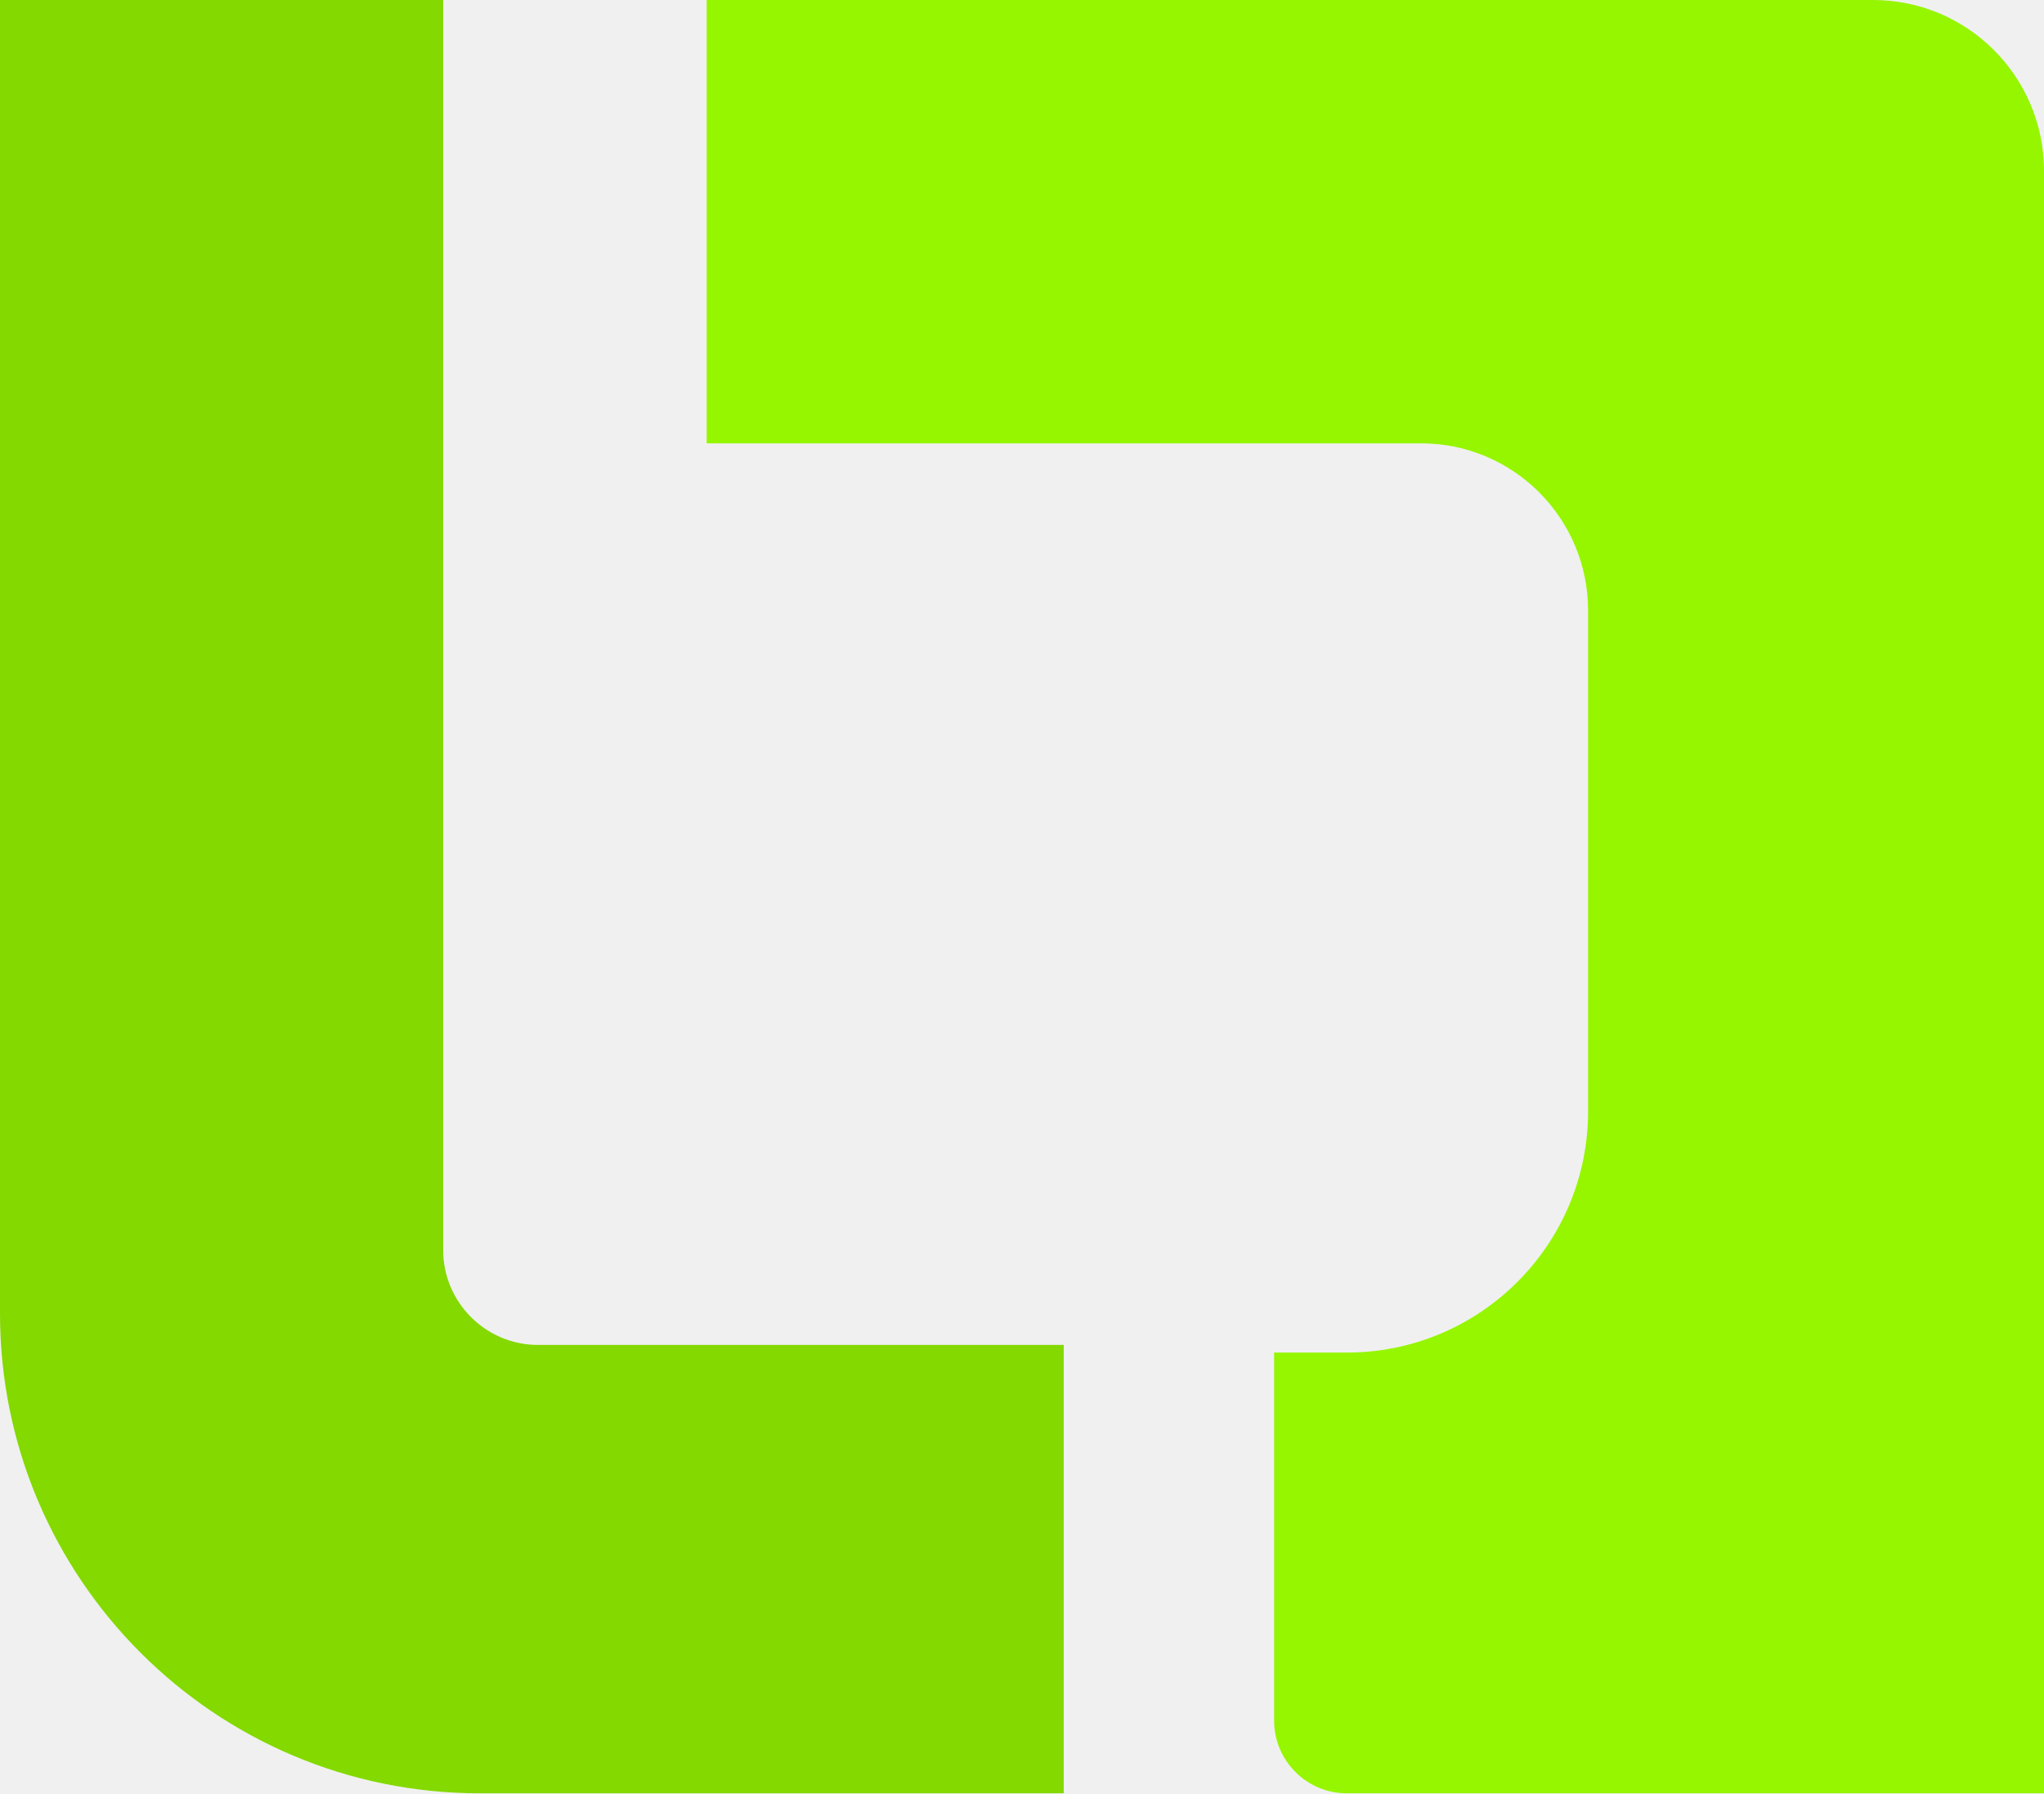
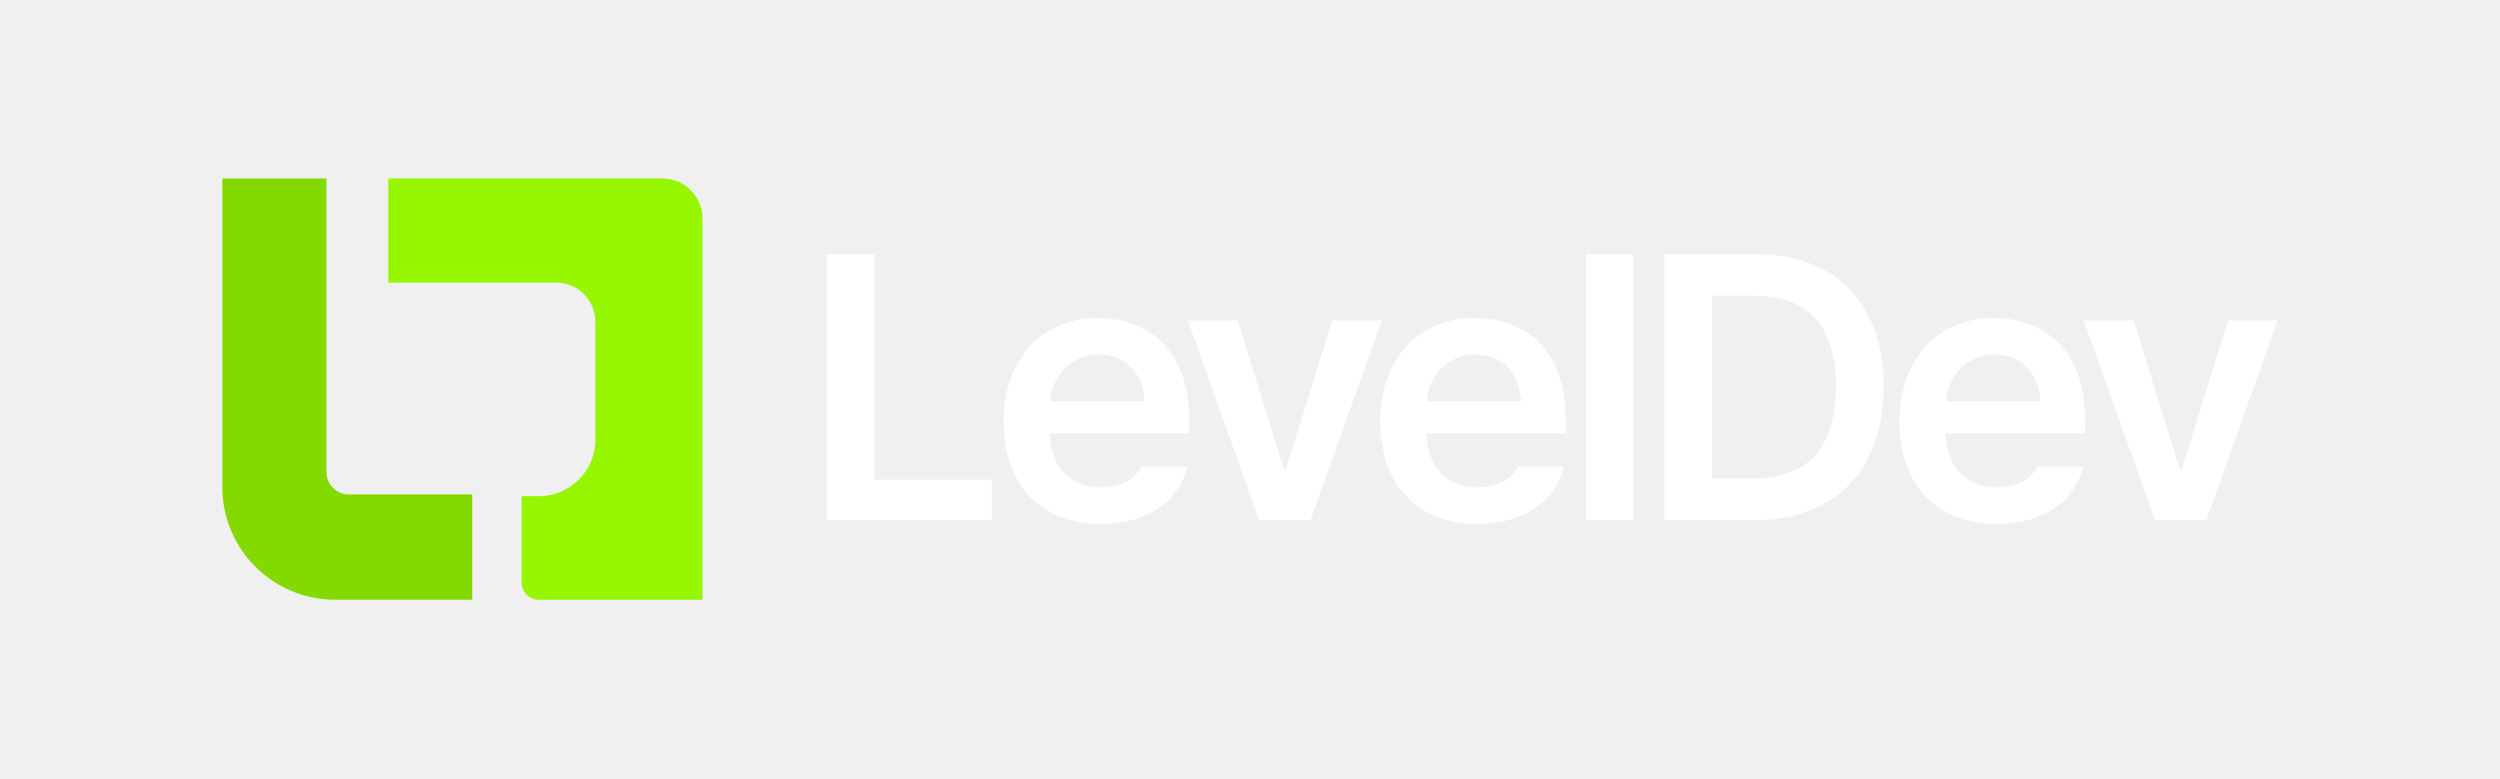
- <svg xmlns="http://www.w3.org/2000/svg" id="_레이어_1" data-name="레이어_1" width="158.39" height="138.96" viewBox="0 0 158.39 138.96">
+ <svg xmlns="http://www.w3.org/2000/svg" id="_레이어_1" data-name="레이어_1" width="363" height="113" viewBox="0 0 363 113">
  <defs>
    <style>
      .cls-1 {
        fill: #95f600;
      }

      .cls-2 {
+         fill: #fff;
+       }
+ 
+       .cls-3 {
        fill: #83d900;
      }
    </style>
  </defs>
-   <path class="cls-2" d="M0,0v101.76c0,20.54,16.65,37.19,37.19,37.19h45.24v-34.74h-40.73c-4.06,0-7.36-3.3-7.36-7.36V0H0Z" />
-   <path class="cls-1" d="M54.76,0v34.35h55.35c7.15,0,12.95,5.8,12.95,12.95v38.81c0,10.32-8.37,18.69-18.69,18.69h-5.64v28.51c0,3.12,2.53,5.64,5.64,5.64h54.02V13.25c0-7.32-5.93-13.25-13.25-13.25H54.76Z" />
+   <g>
+     <g>
+       <path class="cls-2" d="M120.02,36.9h6.93v32.74h17.07v5.87h-24v-38.61Z" />
+       <path class="cls-2" d="M145.72,61.22c0-8.96,5.44-15.04,13.71-15.04,7.09,0,13.23,4.43,13.23,14.61v2.13h-20.21c.08,4.93,2.99,7.84,7.41,7.84,2.99,0,5.01-1.28,5.87-2.99h6.67c-1.23,5.01-5.87,8.32-12.59,8.32-8.75,0-14.08-5.81-14.08-14.88ZM166.15,58.29c-.05-3.95-2.67-6.83-6.61-6.83s-6.83,3.12-7.04,6.83h13.65Z" />
+       <path class="cls-2" d="M190.3,75.51h-7.47l-10.35-28.96h7.25l6.67,21.55h.32l6.72-21.55h7.2l-10.35,28.96Z" />
+       <path class="cls-2" d="M200.4,61.22c0-8.96,5.44-15.04,13.71-15.04,7.09,0,13.23,4.43,13.23,14.61v2.13h-20.21c.08,4.93,2.99,7.84,7.41,7.84,2.99,0,5.01-1.28,5.87-2.99h6.67c-1.23,5.01-5.87,8.32-12.59,8.32-8.75,0-14.08-5.81-14.08-14.88ZM220.83,58.29c-.05-3.95-2.67-6.83-6.61-6.83s-6.83,3.12-7.04,6.83h13.65Z" />
+       <path class="cls-2" d="M237.14,75.51h-6.83v-38.61h6.83v38.61Z" />
+       <path class="cls-2" d="M241.67,75.51v-38.61h13.33c11.52,0,18.51,7.25,18.51,19.25s-6.99,19.36-18.72,19.36h-13.12ZM254.42,69.49c8.05,0,12.16-4.43,12.16-13.33s-4.11-13.23-11.95-13.23h-6.03v26.56h5.81Z" />
+       <path class="cls-2" d="M275.8,61.22c0-8.96,5.44-15.04,13.71-15.04,7.09,0,13.23,4.43,13.23,14.61v2.13h-20.21c.08,4.93,2.99,7.84,7.41,7.84,2.99,0,5.01-1.28,5.87-2.99h6.67c-1.23,5.01-5.87,8.32-12.59,8.32-8.75,0-14.08-5.81-14.08-14.88ZM296.23,58.29c-.05-3.95-2.67-6.83-6.61-6.83s-6.83,3.12-7.04,6.83h13.65Z" />
+       <path class="cls-2" d="M320.38,75.51h-7.47l-10.35-28.96h7.25l6.67,21.55h.32l6.72-21.55h7.2l-10.35,28.96Z" />
+     </g>
+     <g>
+       <path class="cls-3" d="M32.28,25.91v44.8c0,9.04,7.33,16.37,16.37,16.37h19.92v-15.29h-17.93c-1.79,0-3.24-1.45-3.24-3.24V25.91h-15.12Z" />
+       <path class="cls-1" d="M56.38,25.91v15.12h24.37c3.15,0,5.7,2.55,5.7,5.7v17.09c0,4.55-3.68,8.23-8.23,8.23h-2.48v12.55c0,1.37,1.11,2.48,2.48,2.48h23.78V31.74c0-3.22-2.61-5.83-5.83-5.83h-39.79Z" />
+     </g>
+   </g>
</svg>
